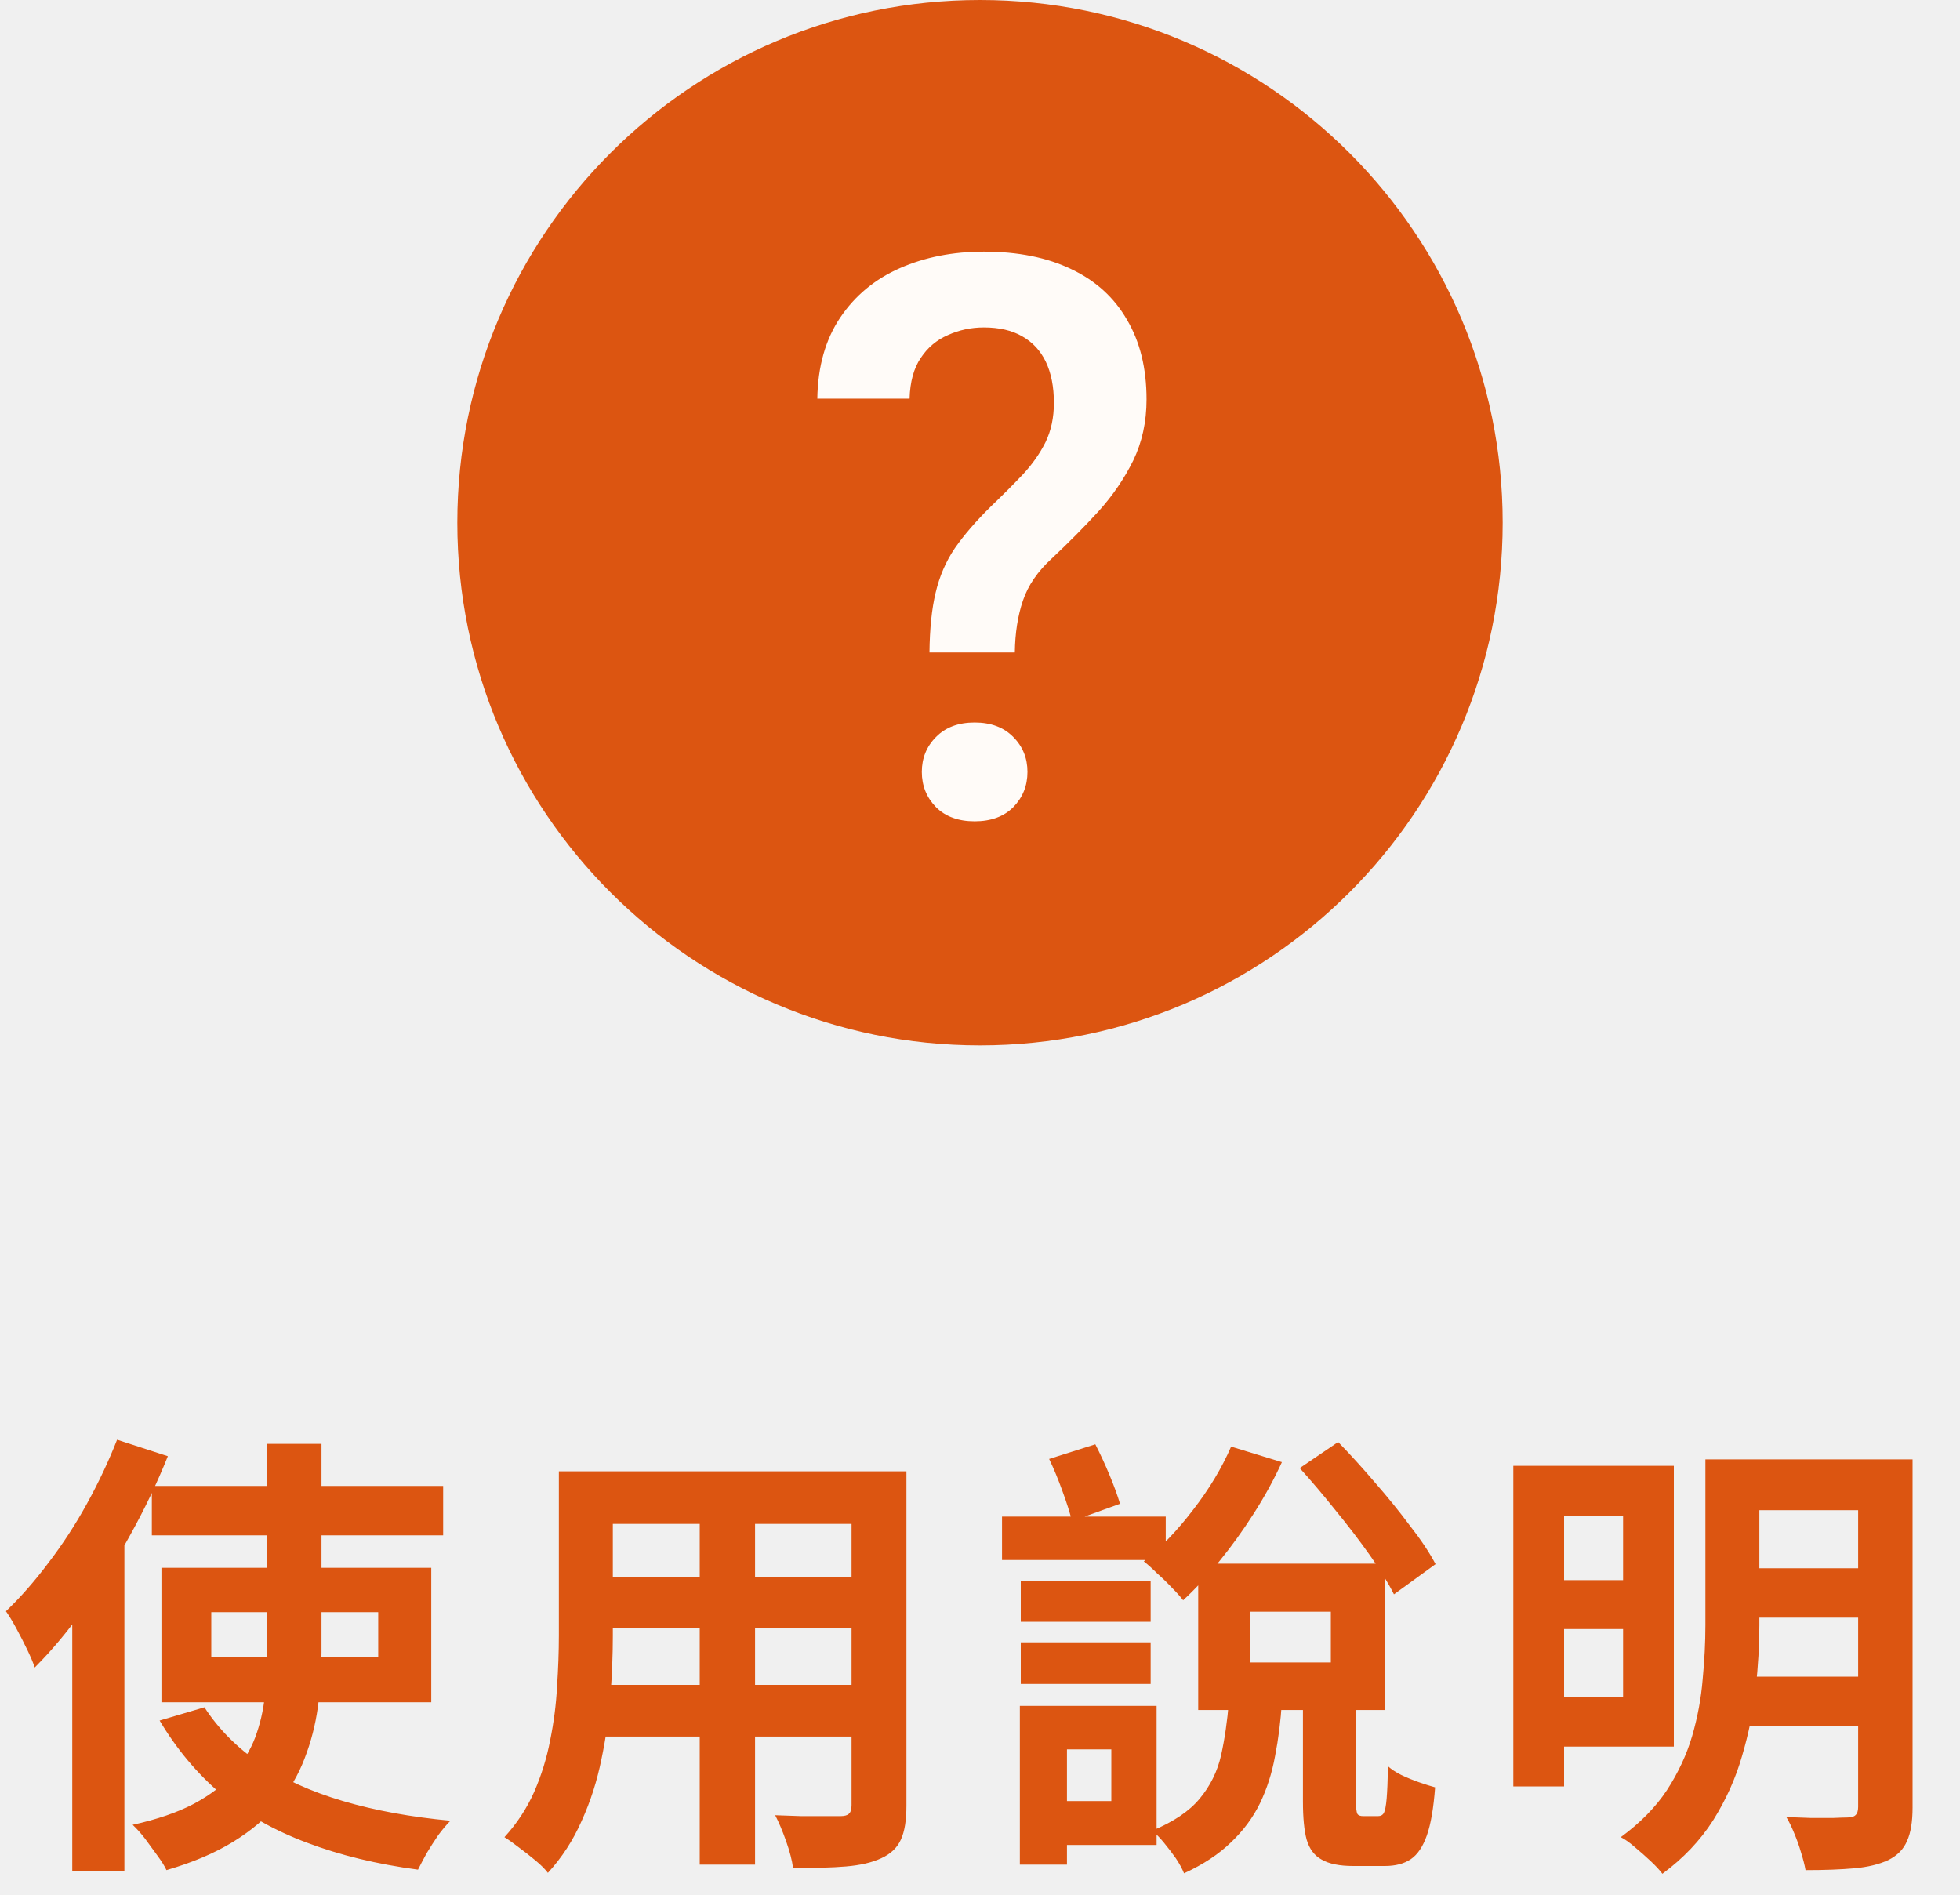
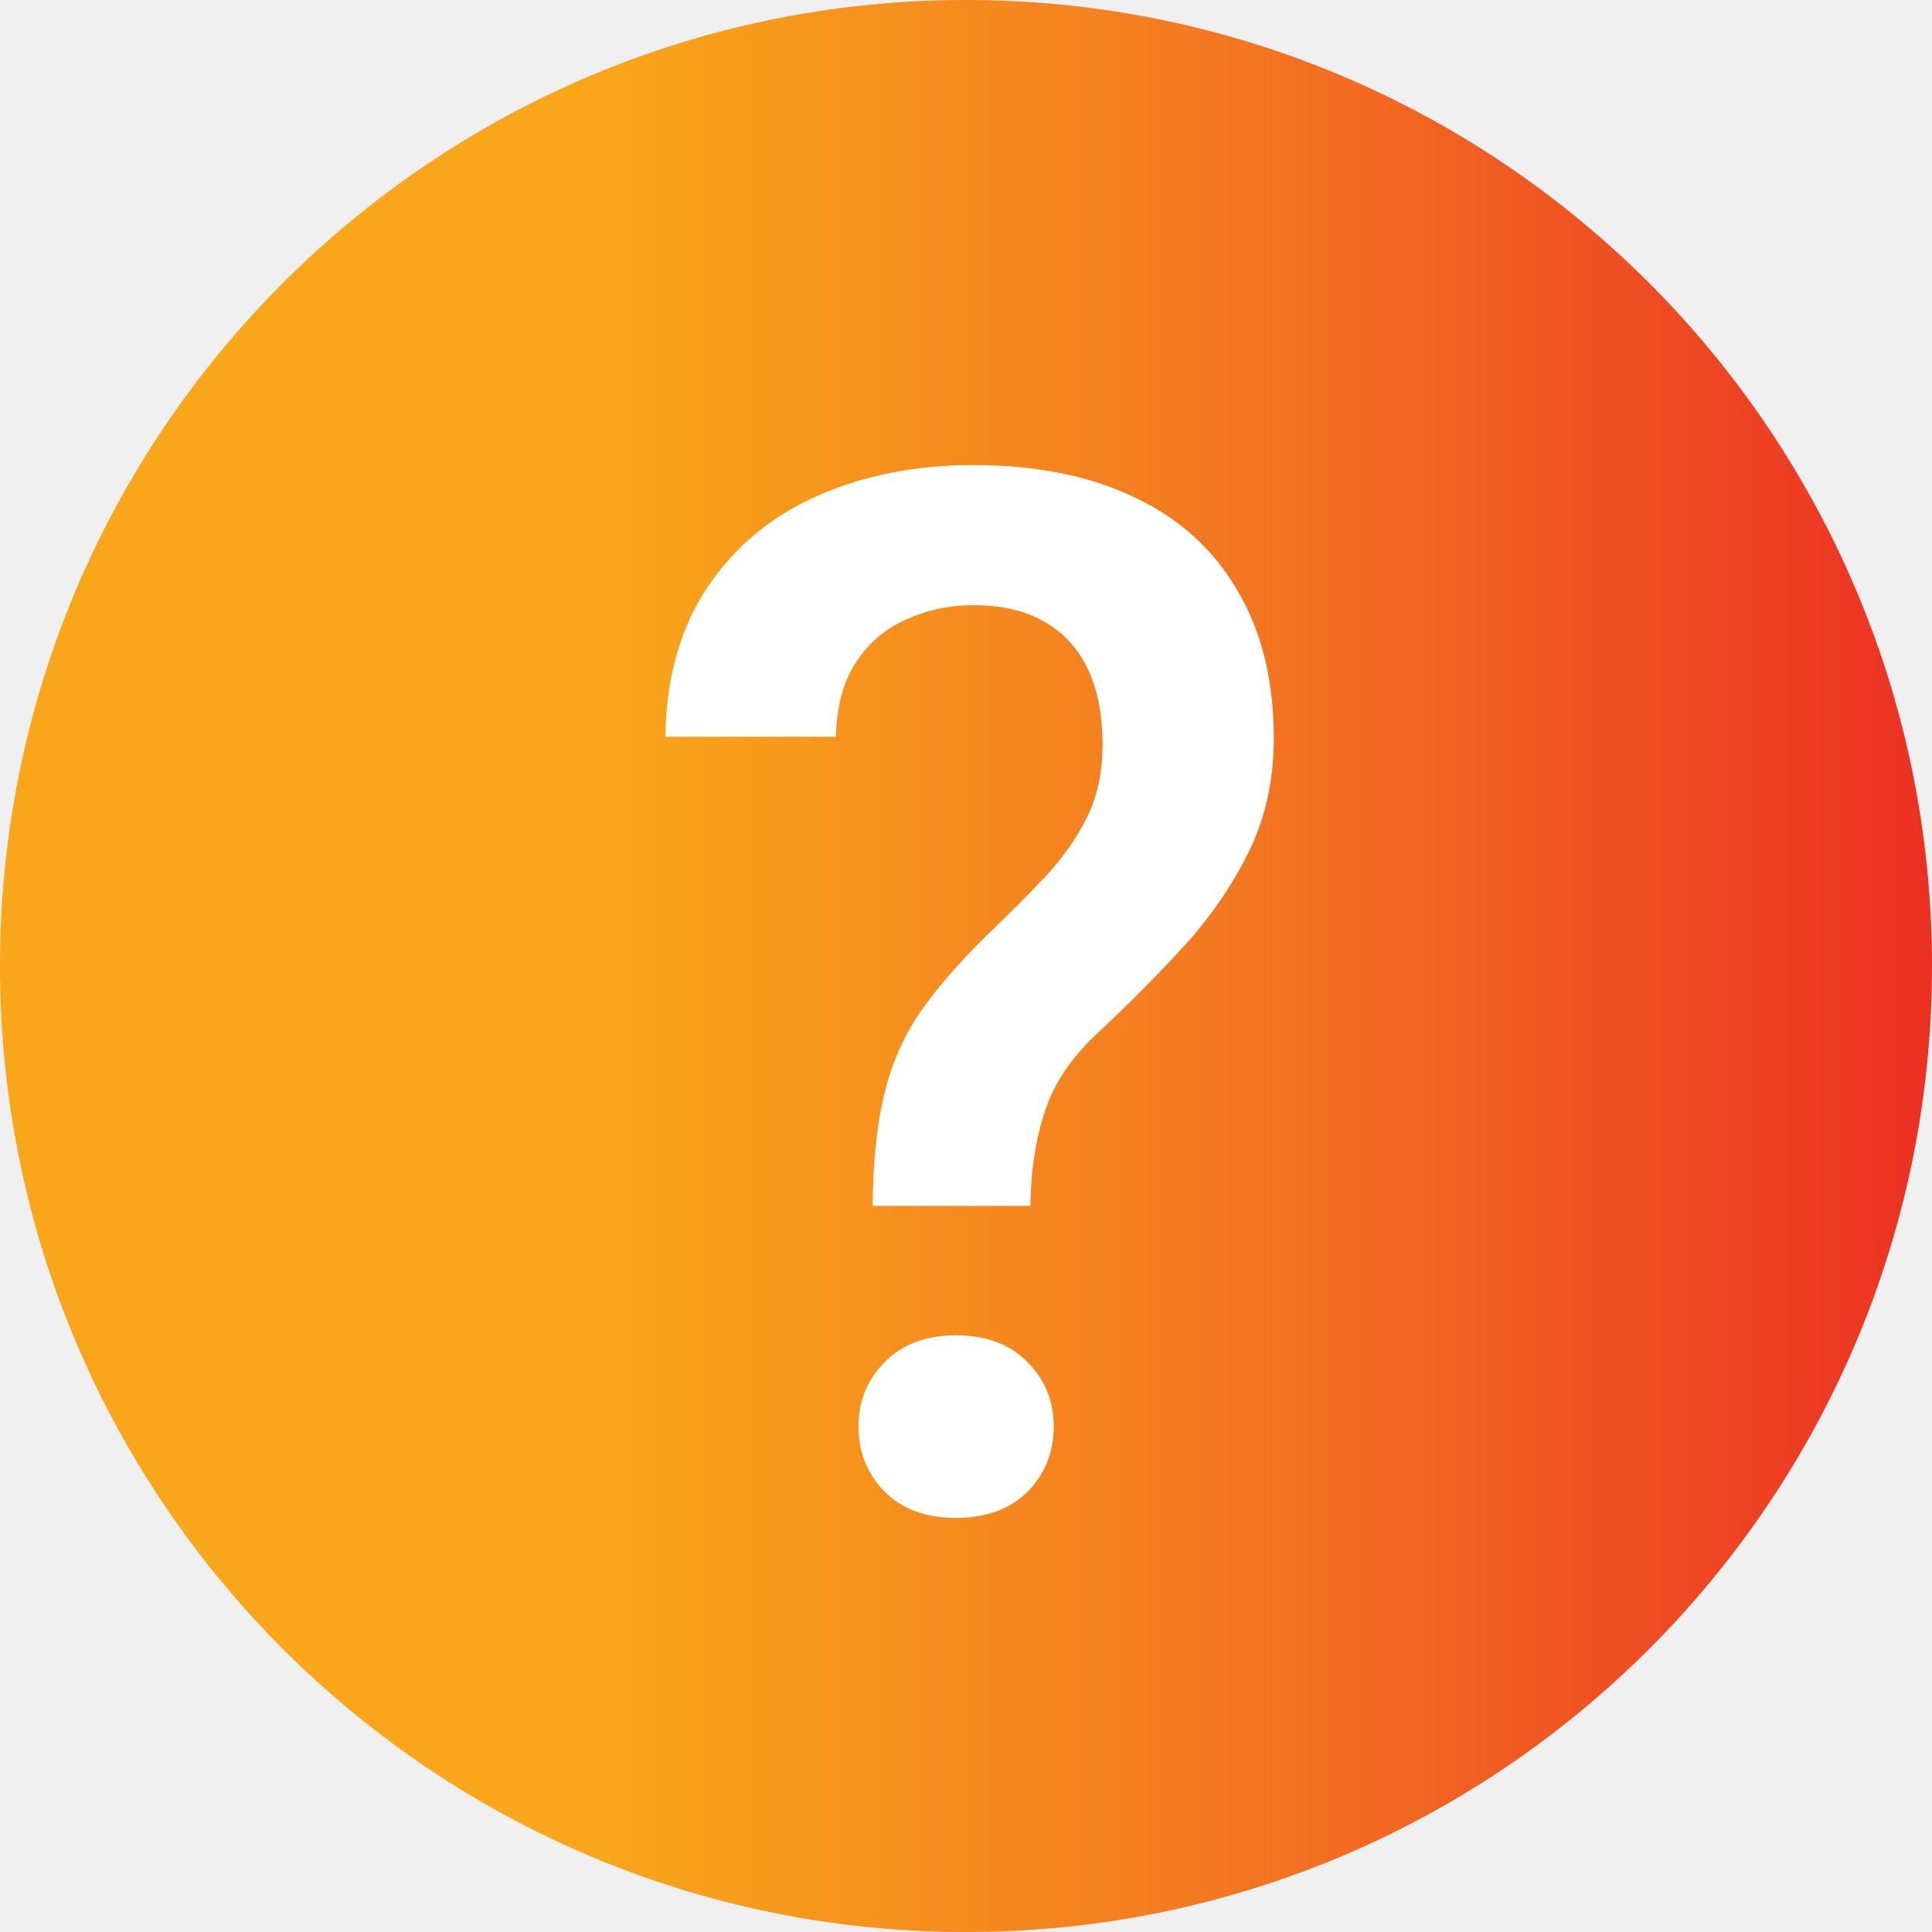
- <svg xmlns="http://www.w3.org/2000/svg" width="60" height="58" viewBox="0 0 60 58" fill="none">
-   <rect x="14" width="32" height="32" rx="16" fill="#DC5511" />
-   <path d="M28.641 18.145C28.523 18.637 28.461 19.246 28.453 19.973H31.066C31.074 19.379 31.156 18.852 31.312 18.391C31.469 17.922 31.766 17.488 32.203 17.09C32.711 16.613 33.184 16.137 33.621 15.66C34.059 15.176 34.414 14.656 34.688 14.102C34.961 13.539 35.098 12.914 35.098 12.227C35.098 11.273 34.898 10.461 34.5 9.789C34.109 9.109 33.543 8.594 32.801 8.242C32.059 7.883 31.164 7.703 30.117 7.703C29.172 7.703 28.316 7.871 27.551 8.207C26.785 8.543 26.176 9.047 25.723 9.719C25.27 10.391 25.035 11.219 25.02 12.203H27.844C27.859 11.688 27.973 11.273 28.184 10.961C28.395 10.641 28.672 10.406 29.016 10.258C29.359 10.102 29.727 10.023 30.117 10.023C30.586 10.023 30.977 10.113 31.289 10.293C31.609 10.473 31.852 10.734 32.016 11.078C32.18 11.422 32.262 11.84 32.262 12.332C32.262 12.785 32.176 13.188 32.004 13.539C31.832 13.883 31.602 14.211 31.312 14.523C31.023 14.828 30.699 15.152 30.34 15.496C29.879 15.949 29.508 16.379 29.227 16.785C28.953 17.191 28.758 17.645 28.641 18.145Z" fill="#FFFBF8" />
-   <path d="M28.652 22.562C28.363 22.852 28.219 23.207 28.219 23.629C28.219 24.051 28.363 24.41 28.652 24.707C28.941 24.996 29.336 25.141 29.836 25.141C30.336 25.141 30.73 24.996 31.02 24.707C31.309 24.41 31.453 24.051 31.453 23.629C31.453 23.207 31.309 22.852 31.02 22.562C30.73 22.266 30.336 22.117 29.836 22.117C29.336 22.117 28.941 22.266 28.652 22.562Z" fill="#FFFBF8" />
-   <path d="M4.648 45.486H13.566V46.998H4.648V45.486ZM6.468 49.35V50.736H11.578V49.35H6.468ZM4.942 47.992H13.202V52.108H4.942V47.992ZM6.258 52.262C6.687 52.925 7.257 53.499 7.966 53.984C8.675 54.46 9.52 54.843 10.5 55.132C11.48 55.421 12.577 55.622 13.79 55.734C13.669 55.855 13.543 56.005 13.412 56.182C13.291 56.359 13.174 56.541 13.062 56.728C12.959 56.915 12.871 57.083 12.796 57.232C11.536 57.064 10.402 56.789 9.394 56.406C8.395 56.033 7.523 55.538 6.776 54.922C6.039 54.297 5.409 53.545 4.886 52.668L6.258 52.262ZM8.176 44.198H9.842V50.582C9.842 51.151 9.805 51.711 9.73 52.262C9.655 52.803 9.52 53.326 9.324 53.83C9.137 54.325 8.867 54.787 8.512 55.216C8.157 55.645 7.7 56.033 7.14 56.378C6.58 56.723 5.899 57.013 5.096 57.246C5.04 57.125 4.947 56.975 4.816 56.798C4.695 56.63 4.569 56.457 4.438 56.28C4.307 56.112 4.181 55.972 4.06 55.86C4.816 55.692 5.441 55.477 5.936 55.216C6.44 54.945 6.841 54.637 7.14 54.292C7.439 53.947 7.663 53.578 7.812 53.186C7.961 52.785 8.059 52.365 8.106 51.926C8.153 51.487 8.176 51.035 8.176 50.568V44.198ZM3.584 44.072L5.138 44.576C4.821 45.369 4.443 46.163 4.004 46.956C3.575 47.74 3.108 48.487 2.604 49.196C2.109 49.896 1.596 50.512 1.064 51.044C1.017 50.904 0.943 50.727 0.84 50.512C0.737 50.297 0.625 50.078 0.504 49.854C0.383 49.63 0.275 49.453 0.182 49.322C0.63 48.893 1.064 48.398 1.484 47.838C1.913 47.278 2.305 46.676 2.66 46.032C3.015 45.388 3.323 44.735 3.584 44.072ZM2.212 47.964L3.808 46.368V46.382V57.288H2.212V47.964ZM18.074 45.038H26.656V46.648H18.074V45.038ZM18.074 48.272H26.684V49.84H18.074V48.272ZM18.046 51.576H26.74V53.158H18.046V51.576ZM17.108 45.038H18.76V50.078C18.76 50.629 18.737 51.231 18.69 51.884C18.643 52.537 18.55 53.195 18.41 53.858C18.279 54.511 18.079 55.137 17.808 55.734C17.547 56.331 17.201 56.863 16.772 57.33C16.688 57.218 16.562 57.092 16.394 56.952C16.226 56.812 16.053 56.677 15.876 56.546C15.708 56.415 15.563 56.313 15.442 56.238C15.825 55.818 16.128 55.356 16.352 54.852C16.576 54.339 16.739 53.811 16.842 53.27C16.954 52.719 17.024 52.173 17.052 51.632C17.089 51.081 17.108 50.559 17.108 50.064V45.038ZM26.068 45.038H27.748V55.272C27.748 55.72 27.692 56.065 27.58 56.308C27.468 56.56 27.267 56.751 26.978 56.882C26.698 57.013 26.339 57.097 25.9 57.134C25.461 57.171 24.92 57.185 24.276 57.176C24.248 56.952 24.178 56.681 24.066 56.364C23.954 56.047 23.842 55.781 23.73 55.566C24.001 55.575 24.271 55.585 24.542 55.594C24.813 55.594 25.051 55.594 25.256 55.594C25.471 55.594 25.625 55.594 25.718 55.594C25.849 55.594 25.937 55.571 25.984 55.524C26.04 55.477 26.068 55.389 26.068 55.258V45.038ZM21.42 45.682H23.114V57.078H21.42V45.682ZM31.248 48.384H35.224V49.644H31.248V48.384ZM31.248 50.274H35.224V51.548H31.248V50.274ZM30.674 46.424H35.686V47.754H30.674V46.424ZM31.92 52.22H35.406V56.476H31.92V55.132H34.02V53.55H31.92V52.22ZM31.22 52.22H32.662V57.078H31.22V52.22ZM32.116 44.66L33.53 44.212C33.679 44.501 33.824 44.814 33.964 45.15C34.104 45.486 34.211 45.78 34.286 46.032L32.816 46.564C32.751 46.303 32.653 45.995 32.522 45.64C32.391 45.276 32.256 44.949 32.116 44.66ZM37.618 52.094H39.242C39.205 52.682 39.135 53.237 39.032 53.76C38.939 54.273 38.785 54.754 38.57 55.202C38.355 55.641 38.061 56.037 37.688 56.392C37.315 56.756 36.834 57.073 36.246 57.344C36.19 57.204 36.106 57.05 35.994 56.882C35.882 56.723 35.761 56.565 35.63 56.406C35.509 56.257 35.387 56.135 35.266 56.042C35.919 55.771 36.405 55.445 36.722 55.062C37.049 54.67 37.268 54.227 37.38 53.732C37.492 53.228 37.571 52.682 37.618 52.094ZM39.886 51.66H41.51V55.146C41.51 55.342 41.524 55.468 41.552 55.524C41.58 55.571 41.641 55.594 41.734 55.594C41.762 55.594 41.804 55.594 41.86 55.594C41.925 55.594 41.991 55.594 42.056 55.594C42.121 55.594 42.163 55.594 42.182 55.594C42.266 55.594 42.327 55.561 42.364 55.496C42.401 55.421 42.429 55.277 42.448 55.062C42.467 54.838 42.481 54.507 42.49 54.068C42.593 54.161 42.728 54.25 42.896 54.334C43.073 54.418 43.255 54.493 43.442 54.558C43.629 54.623 43.792 54.675 43.932 54.712C43.885 55.347 43.801 55.837 43.68 56.182C43.559 56.527 43.395 56.77 43.19 56.91C42.985 57.05 42.719 57.12 42.392 57.12C42.327 57.12 42.252 57.12 42.168 57.12C42.084 57.12 41.995 57.12 41.902 57.12C41.818 57.12 41.734 57.12 41.65 57.12C41.566 57.12 41.491 57.12 41.426 57.12C41.006 57.12 40.684 57.055 40.46 56.924C40.236 56.803 40.082 56.597 39.998 56.308C39.923 56.028 39.886 55.641 39.886 55.146V51.66ZM38.262 49.336V50.89H40.74V49.336H38.262ZM36.68 47.866H42.392V52.346H36.68V47.866ZM37.688 44.282L39.242 44.758C38.999 45.29 38.71 45.817 38.374 46.34C38.047 46.853 37.697 47.339 37.324 47.796C36.96 48.244 36.591 48.641 36.218 48.986C36.134 48.874 36.017 48.743 35.868 48.594C35.728 48.445 35.579 48.3 35.42 48.16C35.271 48.011 35.135 47.889 35.014 47.796C35.546 47.367 36.05 46.839 36.526 46.214C37.011 45.589 37.399 44.945 37.688 44.282ZM39.788 44.94L40.964 44.142C41.328 44.515 41.701 44.926 42.084 45.374C42.476 45.822 42.835 46.265 43.162 46.704C43.498 47.133 43.759 47.525 43.946 47.88L42.672 48.804C42.495 48.449 42.247 48.048 41.93 47.6C41.613 47.152 41.263 46.695 40.88 46.228C40.507 45.761 40.143 45.332 39.788 44.94ZM47.208 44.87H51.24V53.466H47.208V51.94H49.686V46.396H47.208V44.87ZM47.236 48.37H50.288V49.868H47.236V48.37ZM53.214 44.674H57.498V46.228H53.214V44.674ZM53.214 48.006H57.498V49.518H53.214V48.006ZM53.186 51.324H57.484V52.836H53.186V51.324ZM46.326 44.87H47.88V54.684H46.326V44.87ZM56.882 44.674H58.548V55.328C58.548 55.767 58.492 56.107 58.38 56.35C58.277 56.602 58.086 56.798 57.806 56.938C57.526 57.069 57.181 57.153 56.77 57.19C56.359 57.227 55.86 57.246 55.272 57.246C55.244 57.087 55.197 56.905 55.132 56.7C55.076 56.504 55.006 56.308 54.922 56.112C54.847 55.925 54.768 55.762 54.684 55.622C54.936 55.631 55.188 55.641 55.44 55.65C55.692 55.65 55.916 55.65 56.112 55.65C56.317 55.641 56.457 55.636 56.532 55.636C56.663 55.636 56.751 55.613 56.798 55.566C56.854 55.519 56.882 55.435 56.882 55.314V44.674ZM52.206 44.674H53.858V49.756C53.858 50.353 53.821 50.997 53.746 51.688C53.671 52.379 53.531 53.069 53.326 53.76C53.13 54.441 52.836 55.095 52.444 55.72C52.052 56.336 51.534 56.882 50.89 57.358C50.806 57.246 50.685 57.115 50.526 56.966C50.377 56.826 50.218 56.686 50.05 56.546C49.891 56.406 49.747 56.303 49.616 56.238C50.213 55.799 50.685 55.319 51.03 54.796C51.375 54.264 51.632 53.713 51.8 53.144C51.968 52.565 52.075 51.987 52.122 51.408C52.178 50.829 52.206 50.274 52.206 49.742V44.674Z" fill="#DC5511" />
+ <svg xmlns="http://www.w3.org/2000/svg" width="32" height="32" viewBox="0 0 32 32" fill="none">
+   <rect width="32" height="32" rx="16" fill="url(#paint0_linear_347_424)" />
+   <path d="M14.641 18.145C14.523 18.637 14.461 19.246 14.453 19.973H17.066C17.074 19.379 17.156 18.852 17.312 18.391C17.469 17.922 17.766 17.488 18.203 17.09C18.711 16.613 19.184 16.137 19.621 15.66C20.059 15.176 20.414 14.656 20.688 14.102C20.961 13.539 21.098 12.914 21.098 12.227C21.098 11.273 20.898 10.461 20.5 9.789C20.109 9.109 19.543 8.594 18.801 8.242C18.059 7.883 17.164 7.703 16.117 7.703C15.172 7.703 14.316 7.871 13.551 8.207C12.785 8.543 12.176 9.047 11.723 9.719C11.27 10.391 11.035 11.219 11.02 12.203H13.844C13.859 11.688 13.973 11.273 14.184 10.961C14.395 10.641 14.672 10.406 15.016 10.258C15.359 10.102 15.727 10.023 16.117 10.023C16.586 10.023 16.977 10.113 17.289 10.293C17.609 10.473 17.852 10.734 18.016 11.078C18.18 11.422 18.262 11.84 18.262 12.332C18.262 12.785 18.176 13.188 18.004 13.539C17.832 13.883 17.602 14.211 17.312 14.523C17.023 14.828 16.699 15.152 16.34 15.496C15.879 15.949 15.508 16.379 15.227 16.785C14.953 17.191 14.758 17.645 14.641 18.145Z" fill="white" />
+   <path d="M14.652 22.562C14.363 22.852 14.219 23.207 14.219 23.629C14.219 24.051 14.363 24.41 14.652 24.707C14.941 24.996 15.336 25.141 15.836 25.141C16.336 25.141 16.73 24.996 17.02 24.707C17.309 24.41 17.453 24.051 17.453 23.629C17.453 23.207 17.309 22.852 17.02 22.562C16.73 22.266 16.336 22.117 15.836 22.117C15.336 22.117 14.941 22.266 14.652 22.562Z" fill="white" />
+   <defs>
+     <linearGradient id="paint0_linear_347_424" x1="0" y1="16" x2="32" y2="16" gradientUnits="userSpaceOnUse">
+       <stop offset="0.312" stop-color="#F9A61A" />
+       <stop offset="0.639" stop-color="#F37721" />
+       <stop offset="1" stop-color="#EC3023" />
+     </linearGradient>
+   </defs>
</svg>
